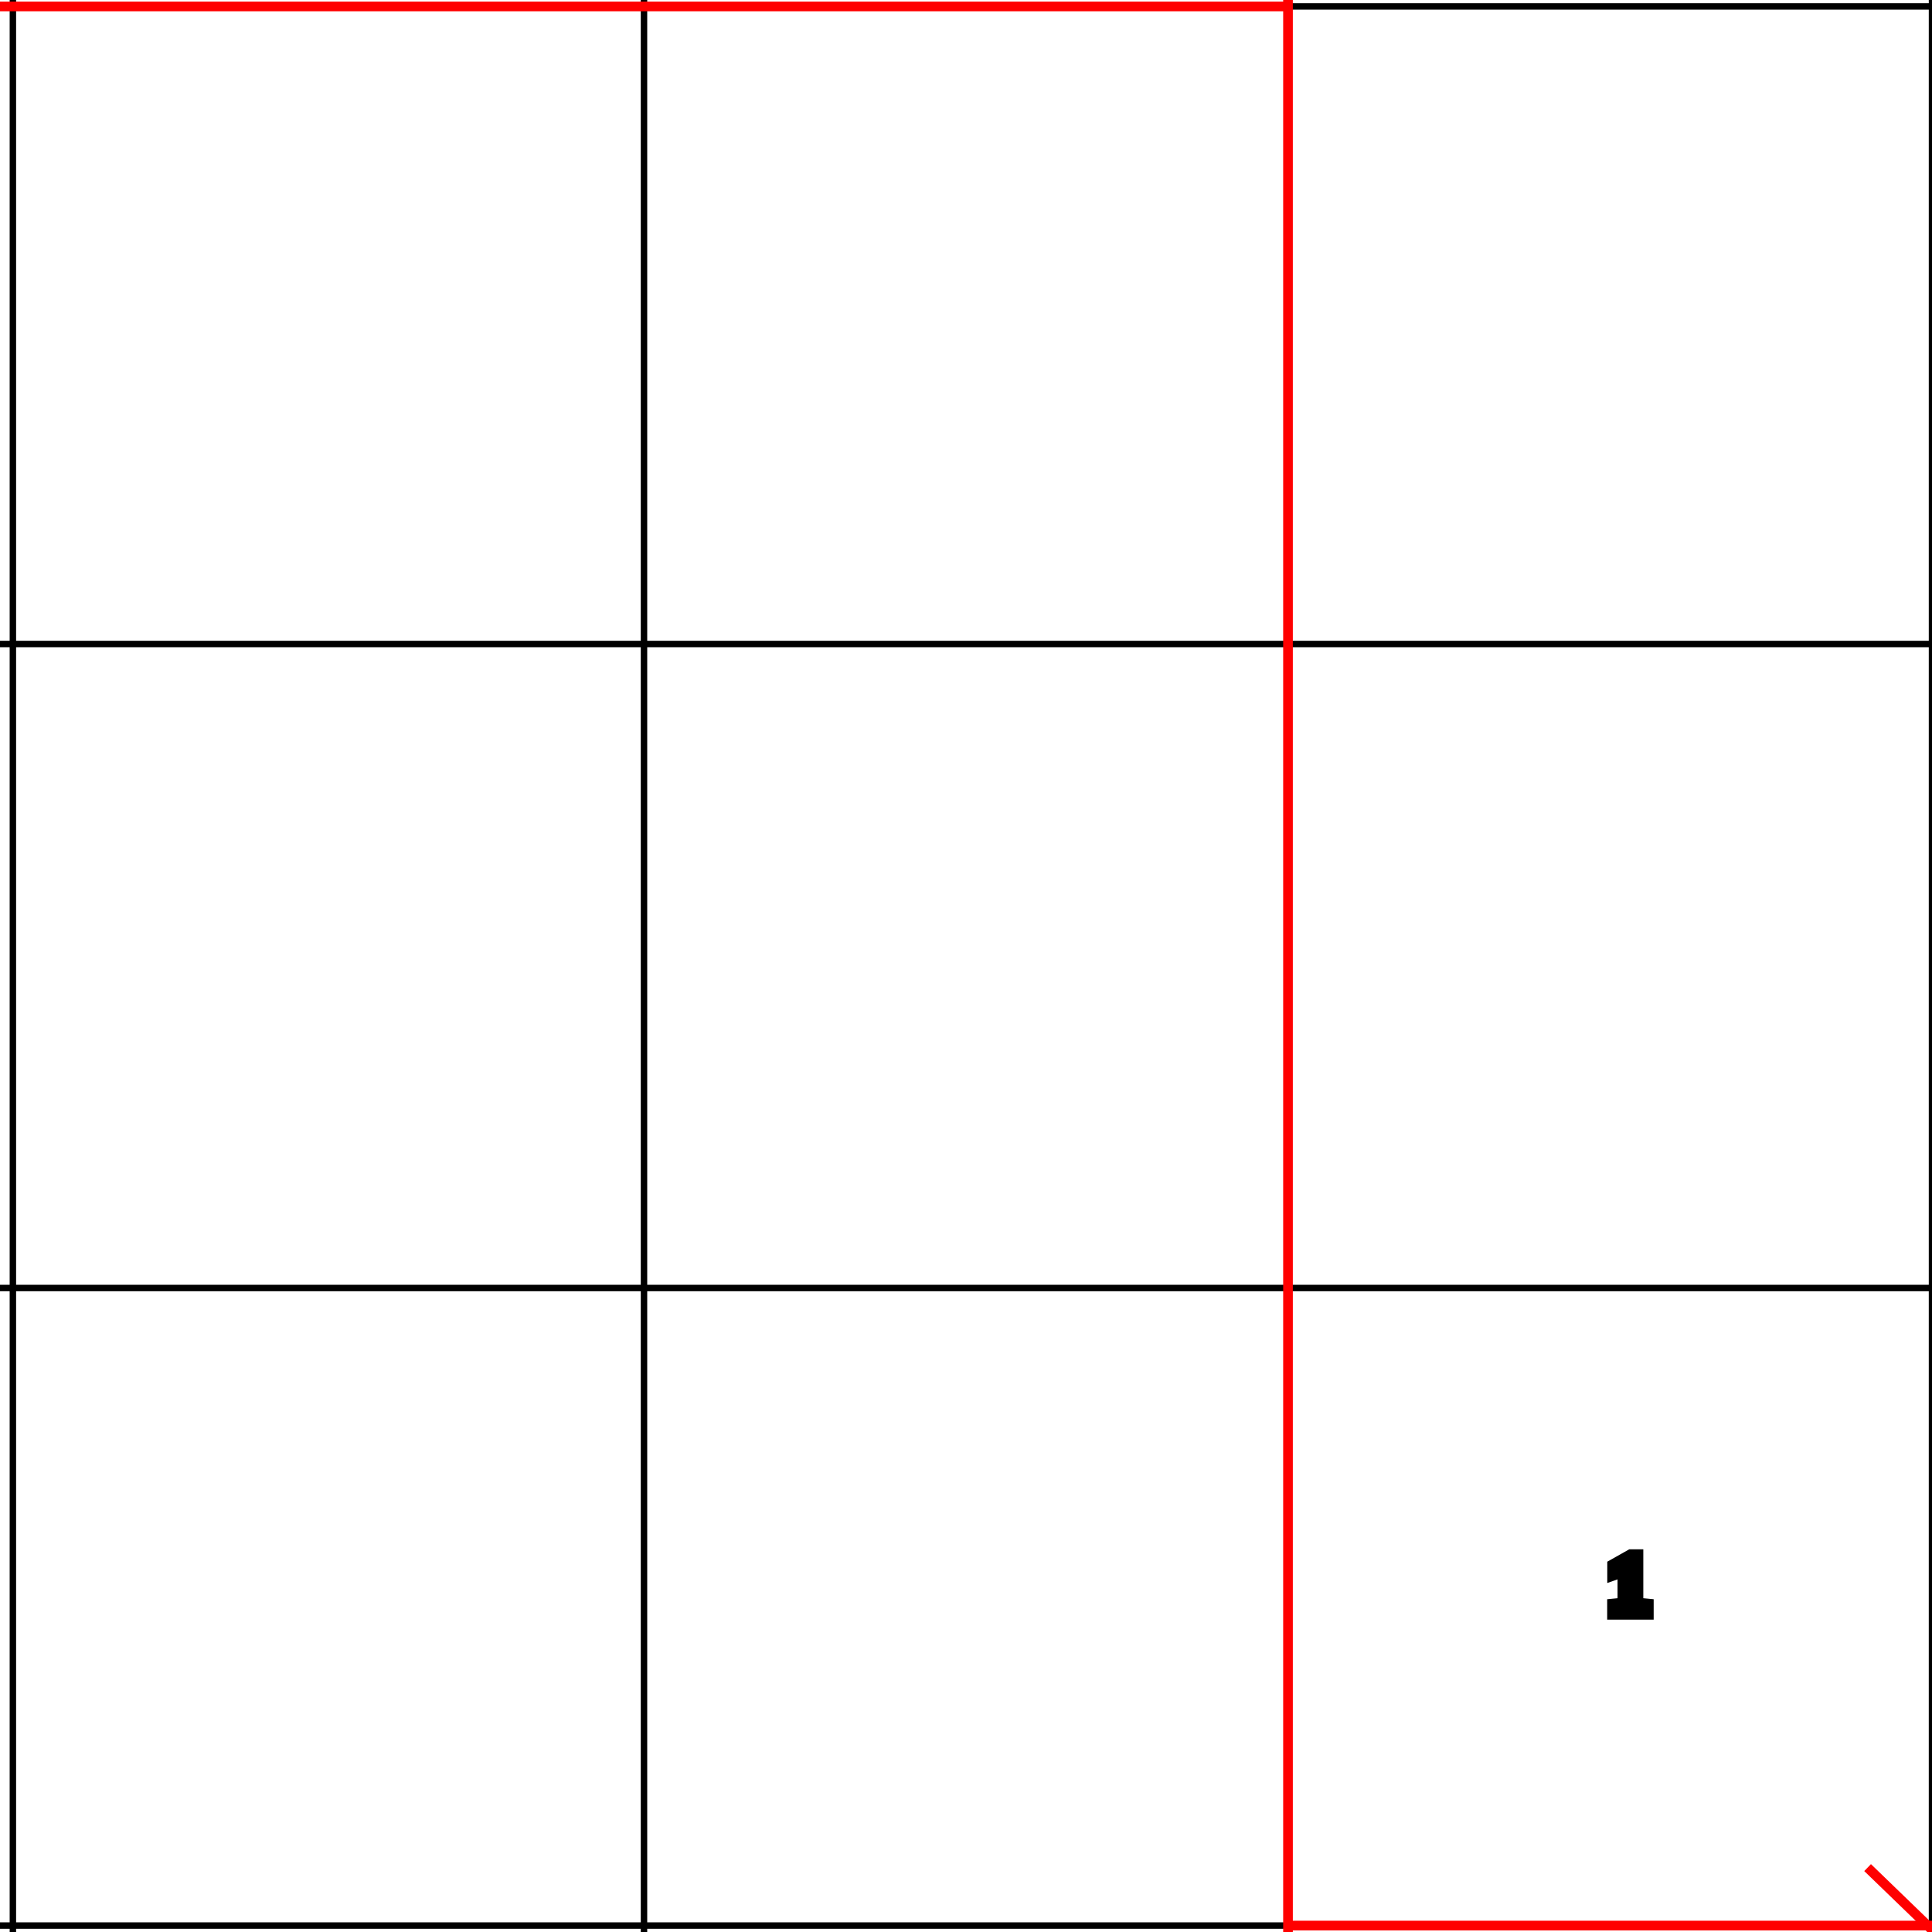
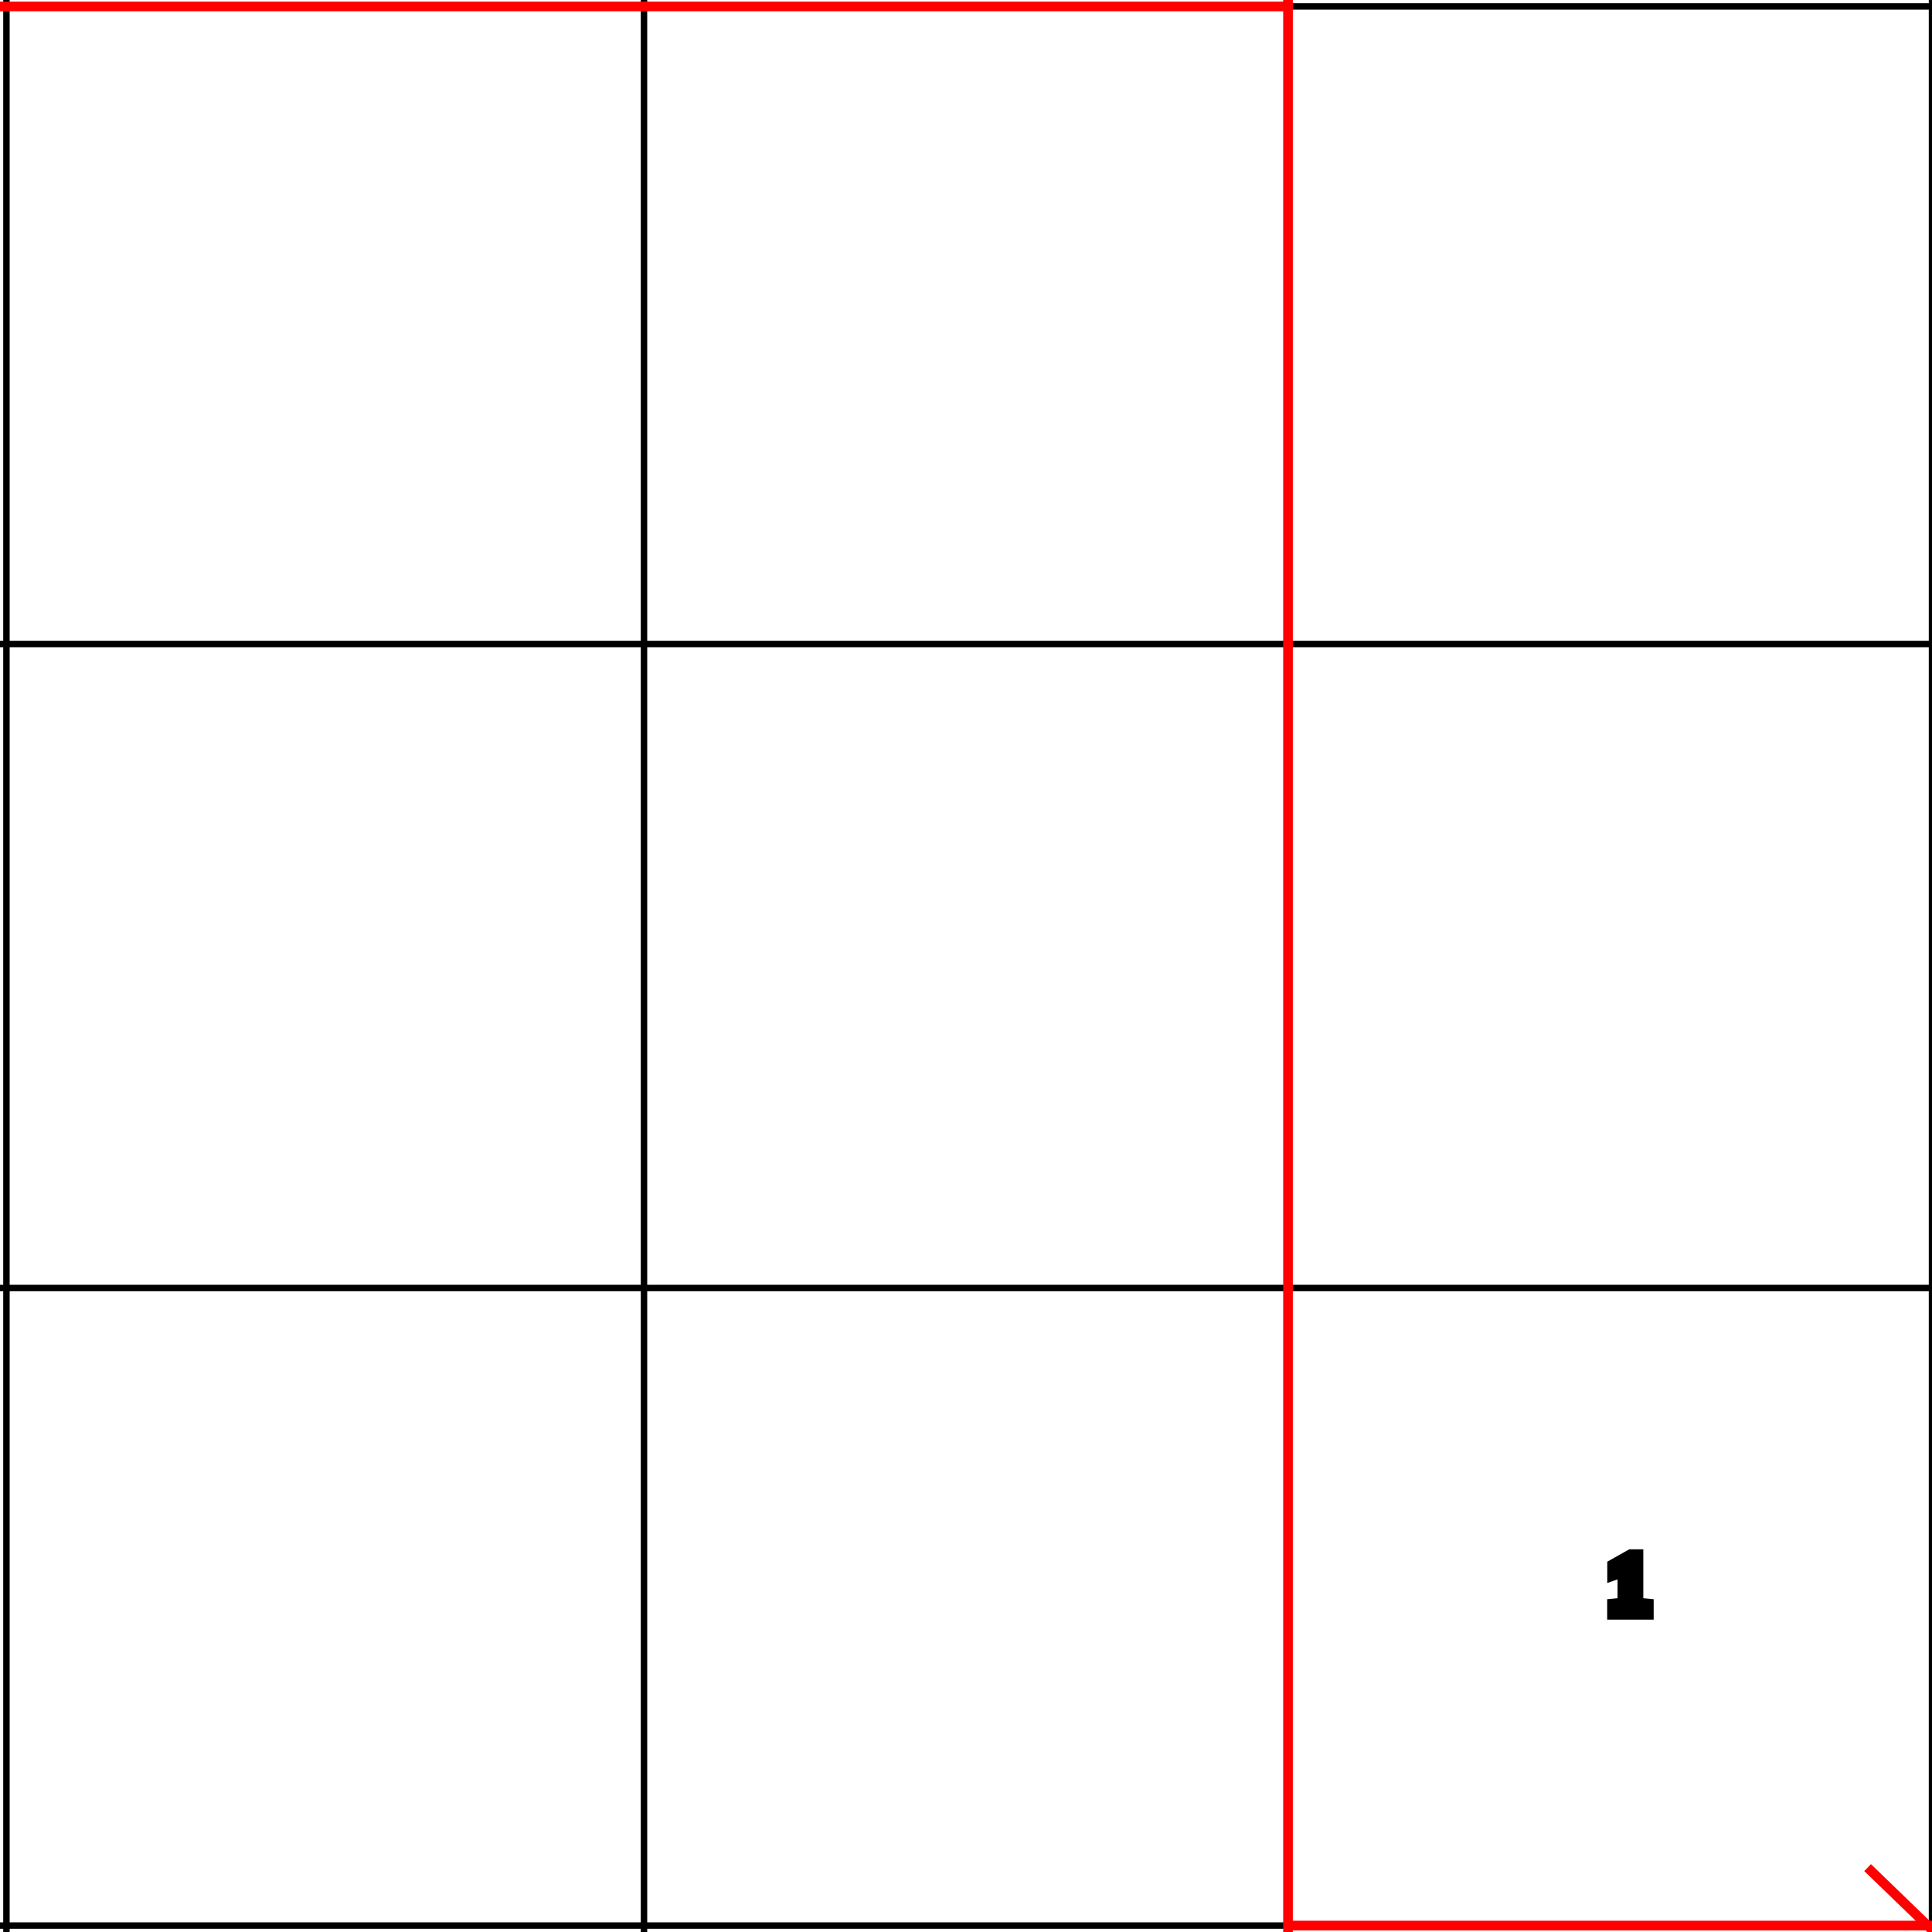
<svg xmlns="http://www.w3.org/2000/svg" version="1.1" id="Capa_1" x="1px" y="1px" width="300" height="300" style="enable-background:new 0 0 255 0;" xml:space="preserve">
  <g stroke="black" stroke-width="3">
	Verticals
-    <path stroke-width="1" d="      M 2 0 l 0 300     M 300 0 l 0 300     M 100 0 l 0 300     M 200 0 l 0 300    " />
+    <path stroke-width="1" d="      M 1 0 l 0 300     M 300 0 l 0 300     M 100 0 l 0 300     M 200 0 l 0 300    " />
 	Horizontals
   <path stroke="black" stroke-width="1" d="     M 0 1 l 300 0     M 0 100 l 300 0     M 0 200 l 300 0     M 0 299 l 300 0    " />
 	Changes
   <path stroke="red" stroke-width="1.5" d="     M 0 1 l 200 0     M 200 0 l 0 300     M 200 299 l 300 0    " />
  	Arrow
   <path stroke="red" stroke-width="1.5" d="     M 290 290 l 300 290    " />
    <text x="250" y="250">1</text>
  </g>
</svg>
